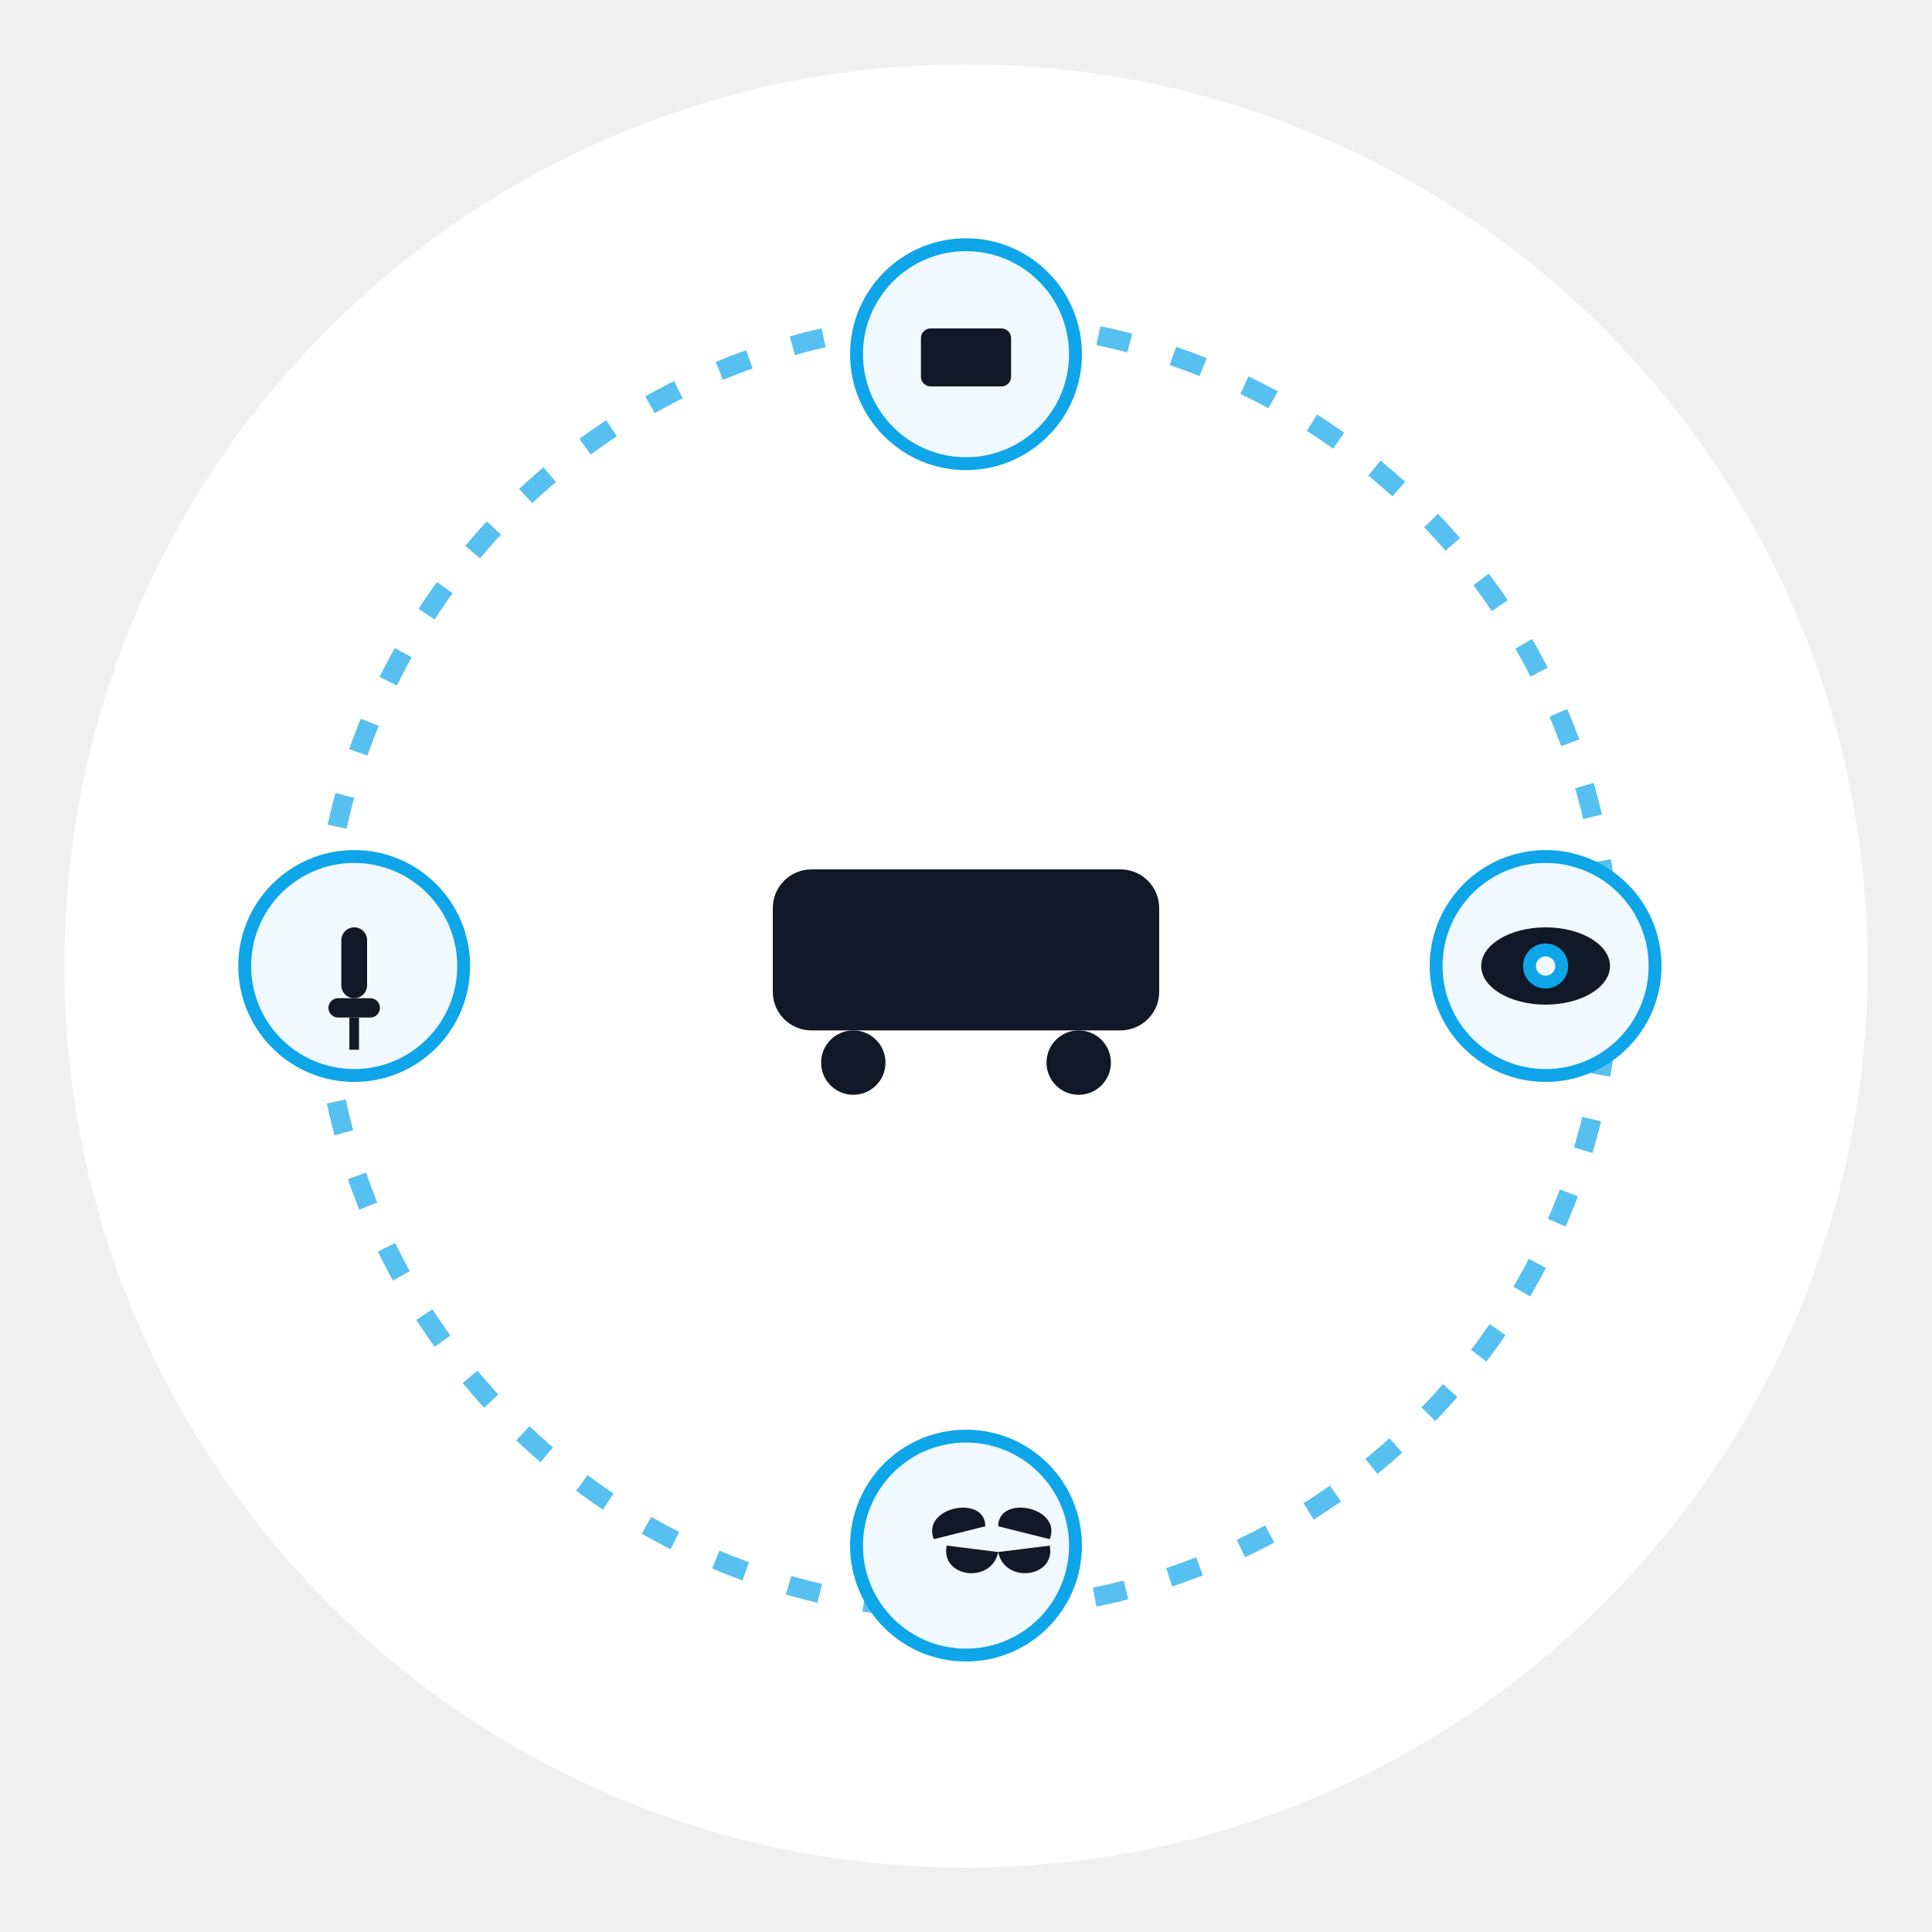
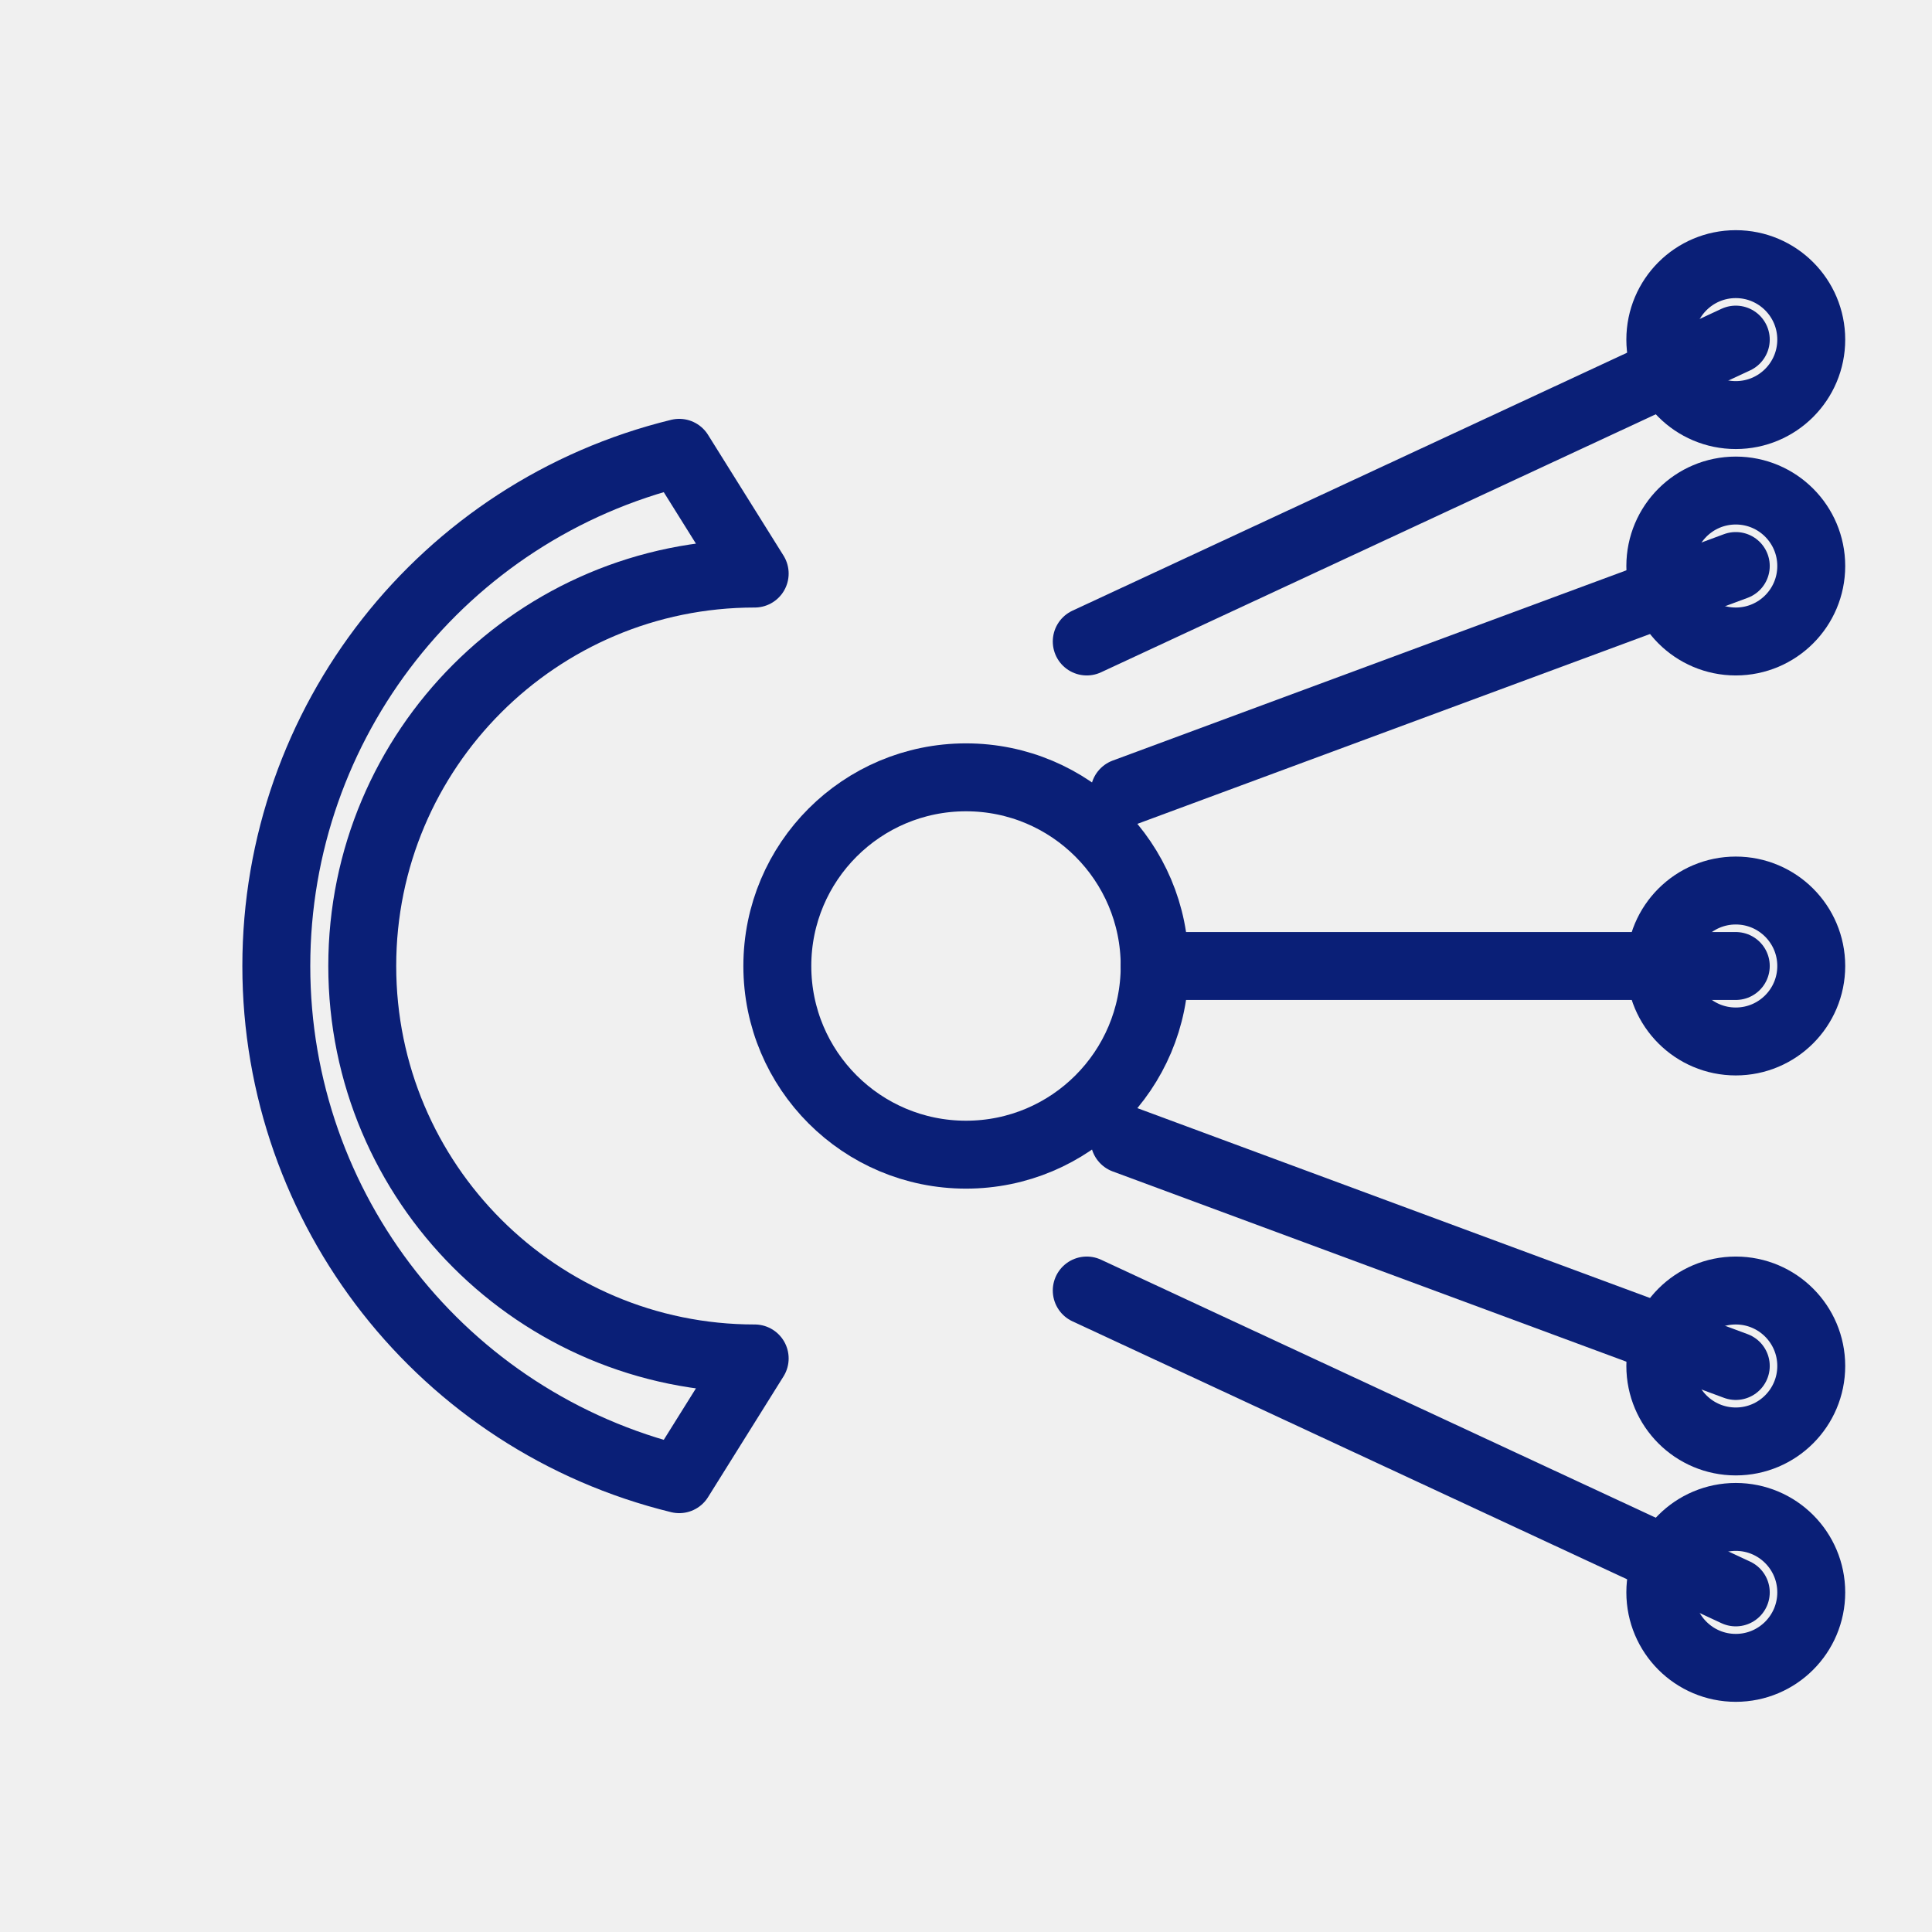
- <svg xmlns="http://www.w3.org/2000/svg" viewBox="0 0 600 600" role="img" aria-labelledby="title desc">
-   <defs>
-     <style>
-       .bg { fill:#ffffff; }
-       .ring { fill:none; stroke:#0EA5E9; stroke-width:6; stroke-dasharray:10 14; opacity:.7; }
-       .icon { fill:#111827; }
-       .node-circle { fill:#F0F9FF; stroke:#0EA5E9; stroke-width:4; }
-     </style>
-   </defs>
-   <circle class="bg" cx="300" cy="300" r="280" />
-   <circle class="ring" cx="300" cy="300" r="200" />
-   <g transform="translate(240,270)">
-     <rect class="icon" x="0" y="0" width="120" height="50" rx="12" />
-     <circle class="icon" cx="25" cy="60" r="10" />
-     <circle class="icon" cx="95" cy="60" r="10" />
-   </g>
-   <g transform="translate(270,80)">
-     <circle class="node-circle" cx="30" cy="30" r="34" />
-     <rect class="icon" x="16" y="22" width="28" height="18" rx="3" />
-     <circle class="icon" cx="30" cy="31" r="5" />
-   </g>
-   <g transform="translate(450,270)">
-     <circle class="node-circle" cx="30" cy="30" r="34" />
-     <ellipse class="icon" cx="30" cy="30" rx="20" ry="12" />
-     <circle class="node-circle" cx="30" cy="30" r="5" />
-   </g>
-   <g transform="translate(270,450)">
-     <circle class="node-circle" cx="30" cy="30" r="34" />
-     <path class="icon" d="M20 28c-4-10 16-14 16-4m4 0c0-10 20-6 16 4m-16 4c-2 10-18 8-16-2m16 2c2 10 18 8 16-2" />
-   </g>
-   <g transform="translate(80,270)">
-     <circle class="node-circle" cx="30" cy="30" r="34" />
-     <rect class="icon" x="26" y="18" width="8" height="22" rx="4" />
-     <rect class="icon" x="22" y="40" width="16" height="6" rx="3" />
-     <line class="icon" x1="30" y1="46" x2="30" y2="56" stroke="#111827" stroke-width="3" />
-   </g>
+ <svg xmlns="http://www.w3.org/2000/svg" viewBox="0 0 512 512" width="320" height="320">
+   <style>
+     .line { stroke: #0a1f77; stroke-width: 18; fill: none; stroke-linecap: round; stroke-linejoin: round; }
+     .circle { fill: none; stroke: #0a1f77; stroke-width: 18; }
+   </style>
+   <path class="line" d="M180 120                         A140 140 0 0 0 180 392                         L200 360                         A100 100 0 0 1 200 152                         Z" />
+   <circle class="circle" cx="256" cy="256" r="50" />
+   <line class="line" x1="306" y1="256" x2="460" y2="256" />
+   <line class="line" x1="298" y1="210" x2="460" y2="150" />
+   <line class="line" x1="298" y1="302" x2="460" y2="362" />
+   <line class="line" x1="288" y1="170" x2="460" y2="90" />
+   <line class="line" x1="288" y1="342" x2="460" y2="422" />
+   <circle class="circle" cx="460" cy="256" r="20" />
+   <circle class="circle" cx="460" cy="150" r="20" />
+   <circle class="circle" cx="460" cy="362" r="20" />
+   <circle class="circle" cx="460" cy="90" r="20" />
+   <circle class="circle" cx="460" cy="422" r="20" />
</svg>
